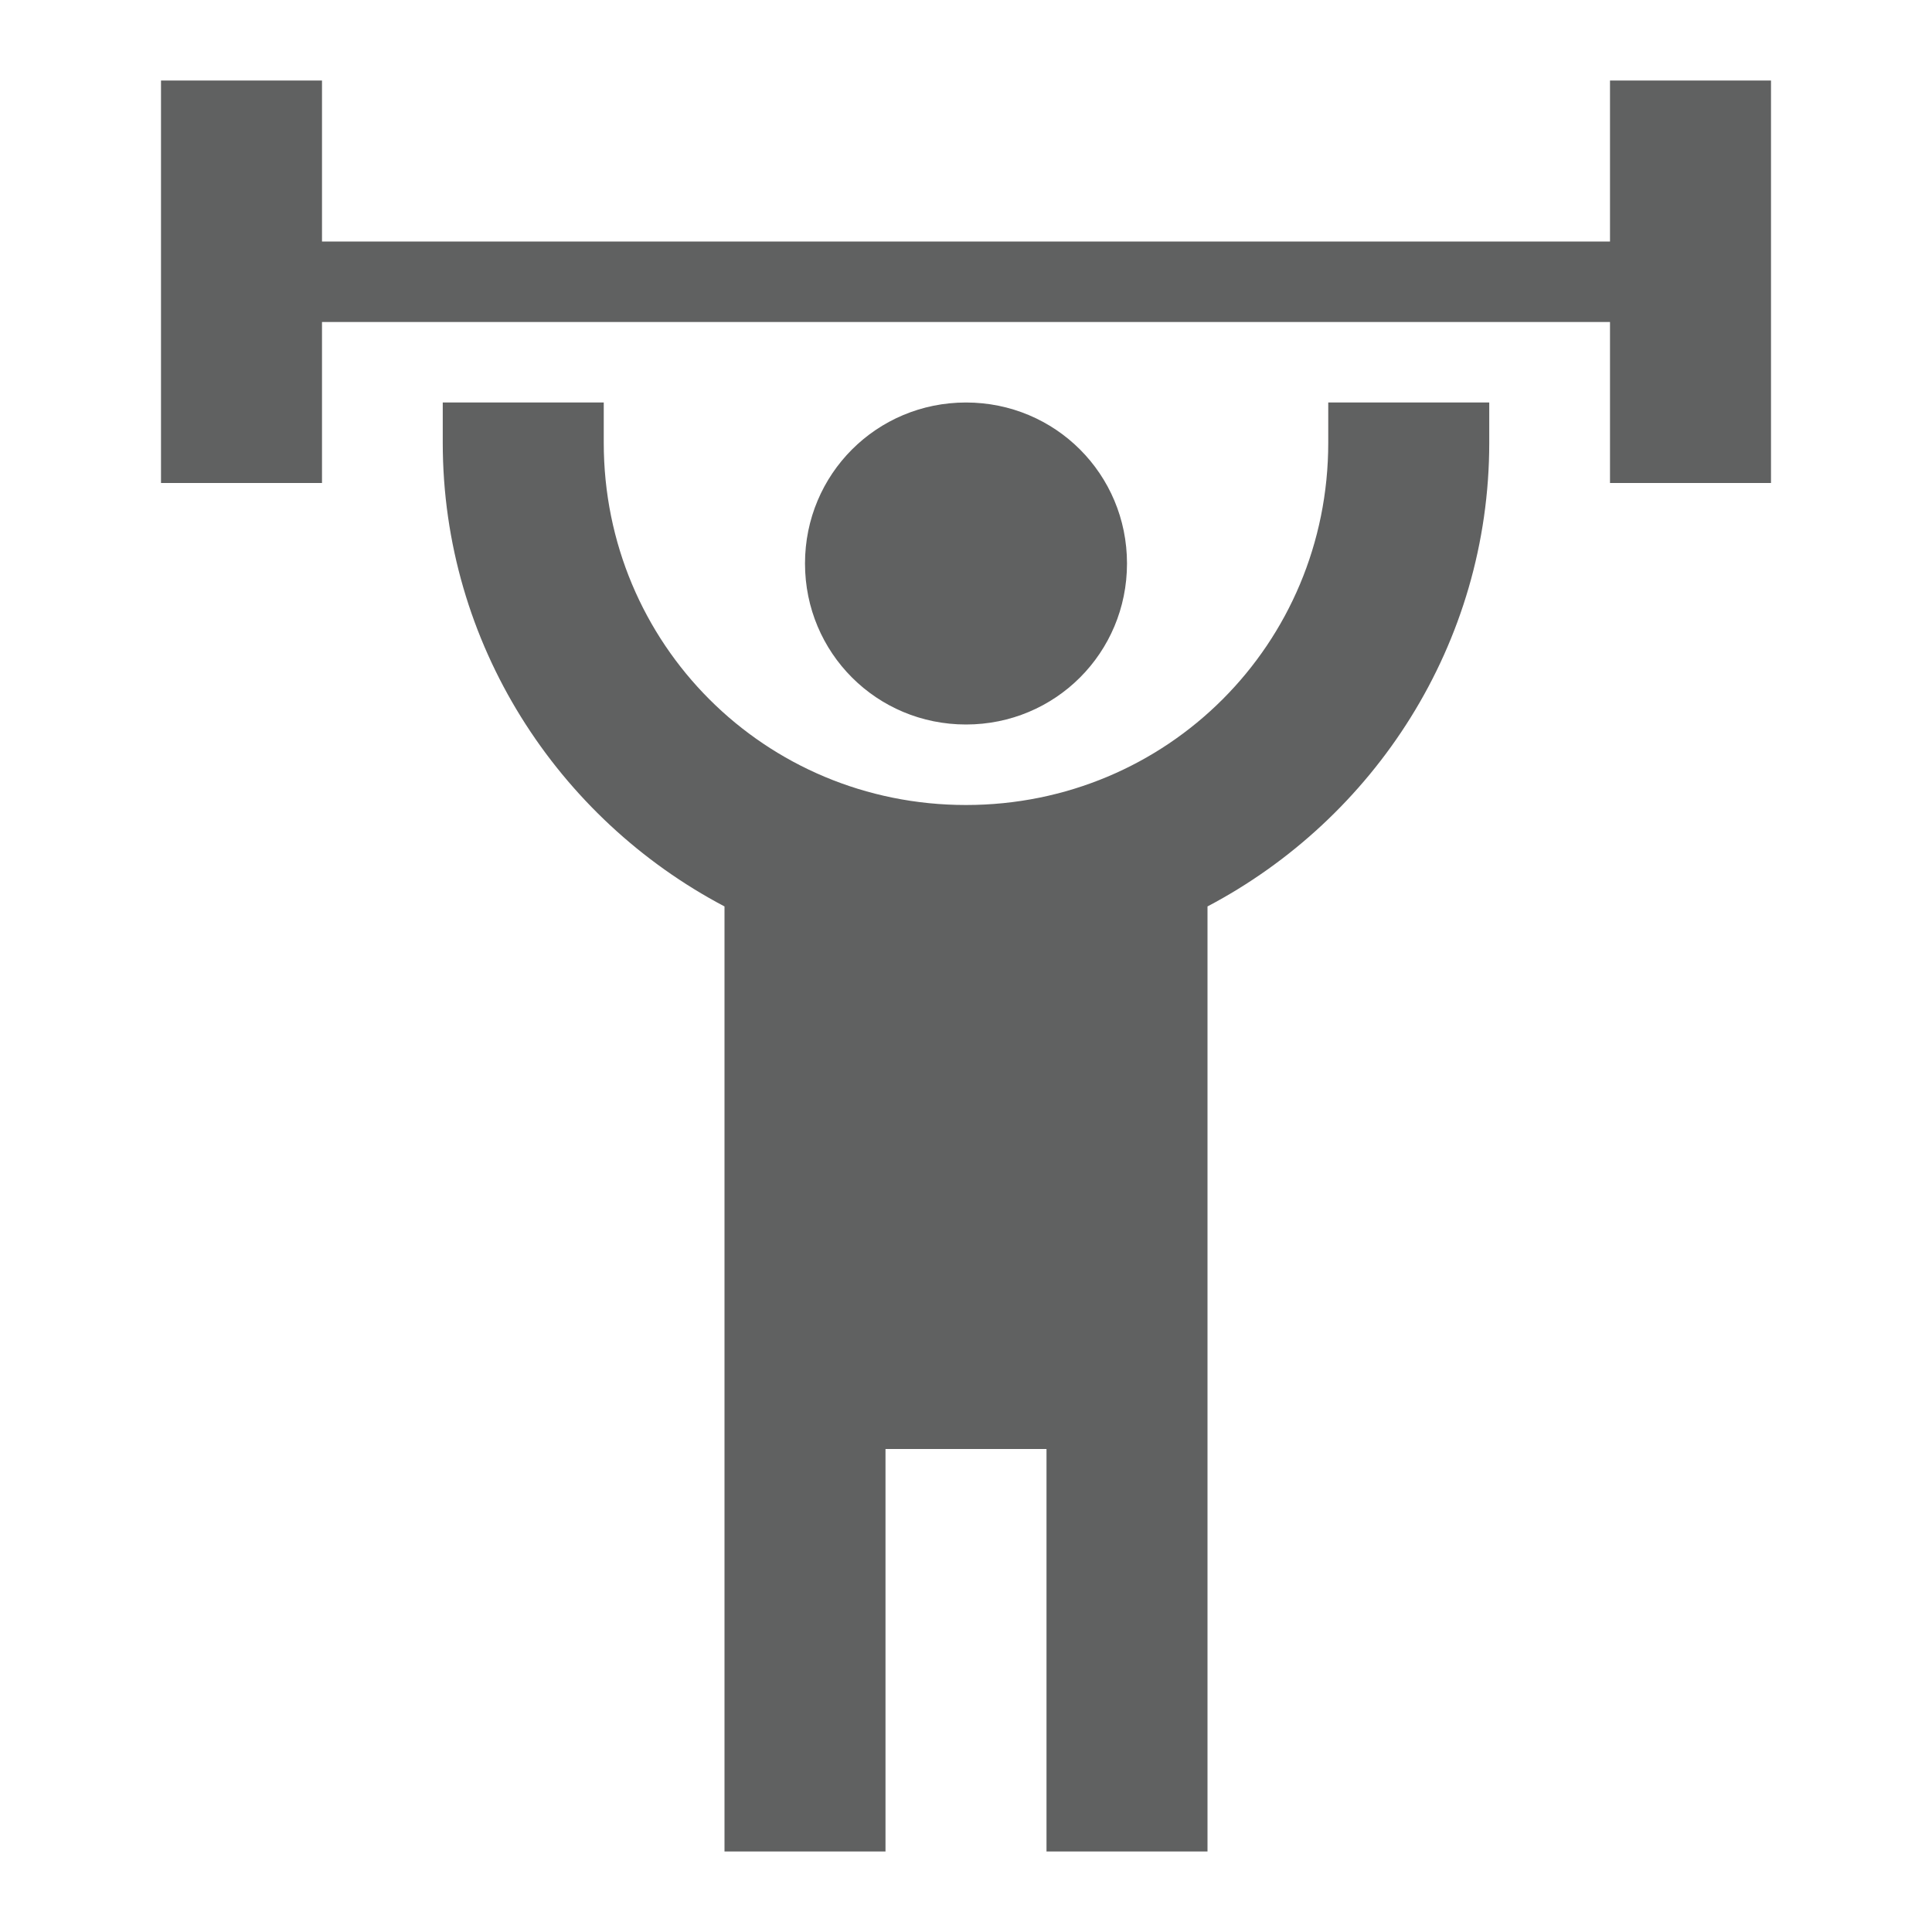
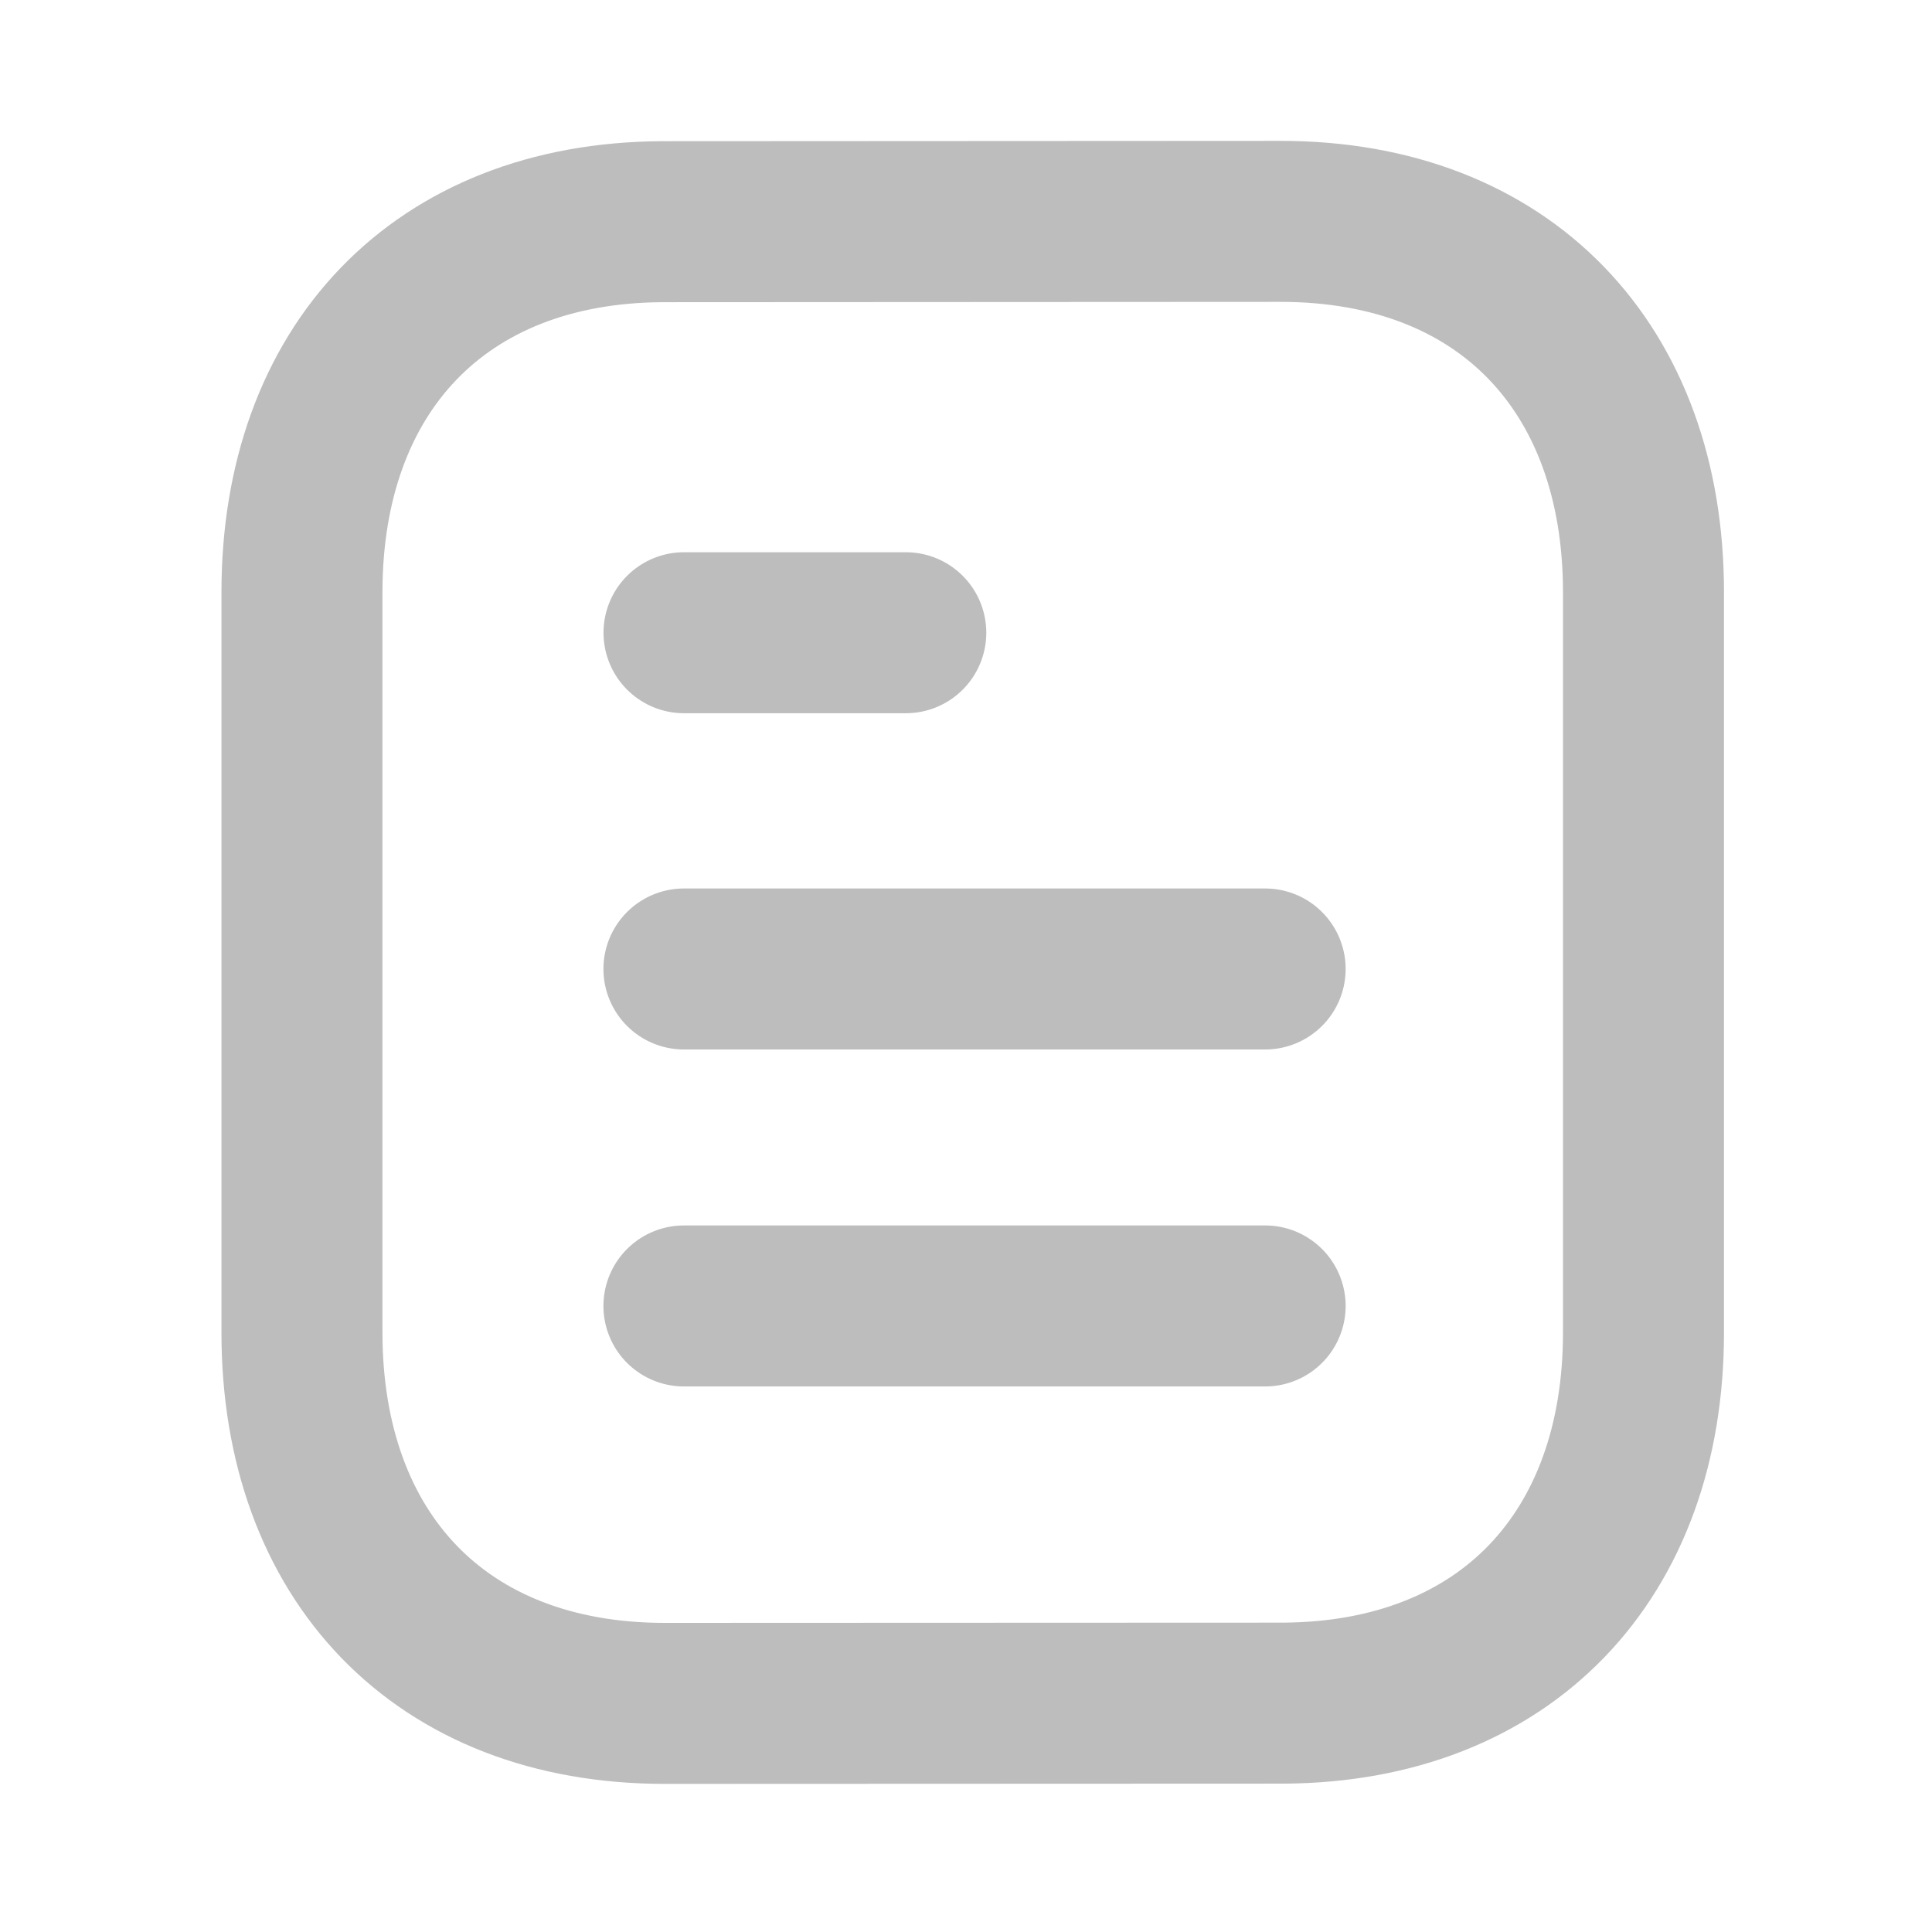
<svg xmlns="http://www.w3.org/2000/svg" width="24" height="24" viewBox="0 0 24 24" fill="none">
-   <path d="M12 5C10.89 5 10 5.89 10 7C10 8.11 10.89 9 12 9C13.11 9 14 8.11 14 7C14 5.89 13.11 5 12 5ZM22 1V6H20V4H4V6H2V1H4V3H20V1H22ZM15 11.26V23H13V18H11V23H9V11.26C6.93 10.17 5.5 8 5.5 5.5V5H7.5V5.5C7.5 8 9.5 10 12 10C14.5 10 16.5 8 16.5 5.5V5H18.5V5.5C18.5 8 17.07 10.17 15 11.26Z" fill="#606161" />
+   <path d="M15.716 16.223H8.496" stroke="#BDBDBD" stroke-width="2" stroke-linecap="round" stroke-linejoin="round" />
+   <path d="M15.716 12.037H8.496" stroke="#BDBDBD" stroke-width="2" stroke-linecap="round" stroke-linejoin="round" />
+   <path d="M11.252 7.86H8.497" stroke="#BDBDBD" stroke-width="2" stroke-linecap="round" stroke-linejoin="round" />
+   <path fill-rule="evenodd" clip-rule="evenodd" d="M15.909 2.75C15.909 2.75 8.232 2.754 8.22 2.754C5.46 2.771 3.751 4.587 3.751 7.357V16.553C3.751 19.337 5.473 21.16 8.257 21.16C8.257 21.16 15.933 21.157 15.946 21.157C18.706 21.14 20.416 19.323 20.416 16.553V7.357C20.416 4.573 18.693 2.75 15.909 2.75Z" stroke="#BDBDBD" stroke-width="2" stroke-linecap="round" stroke-linejoin="round" />
</svg>
